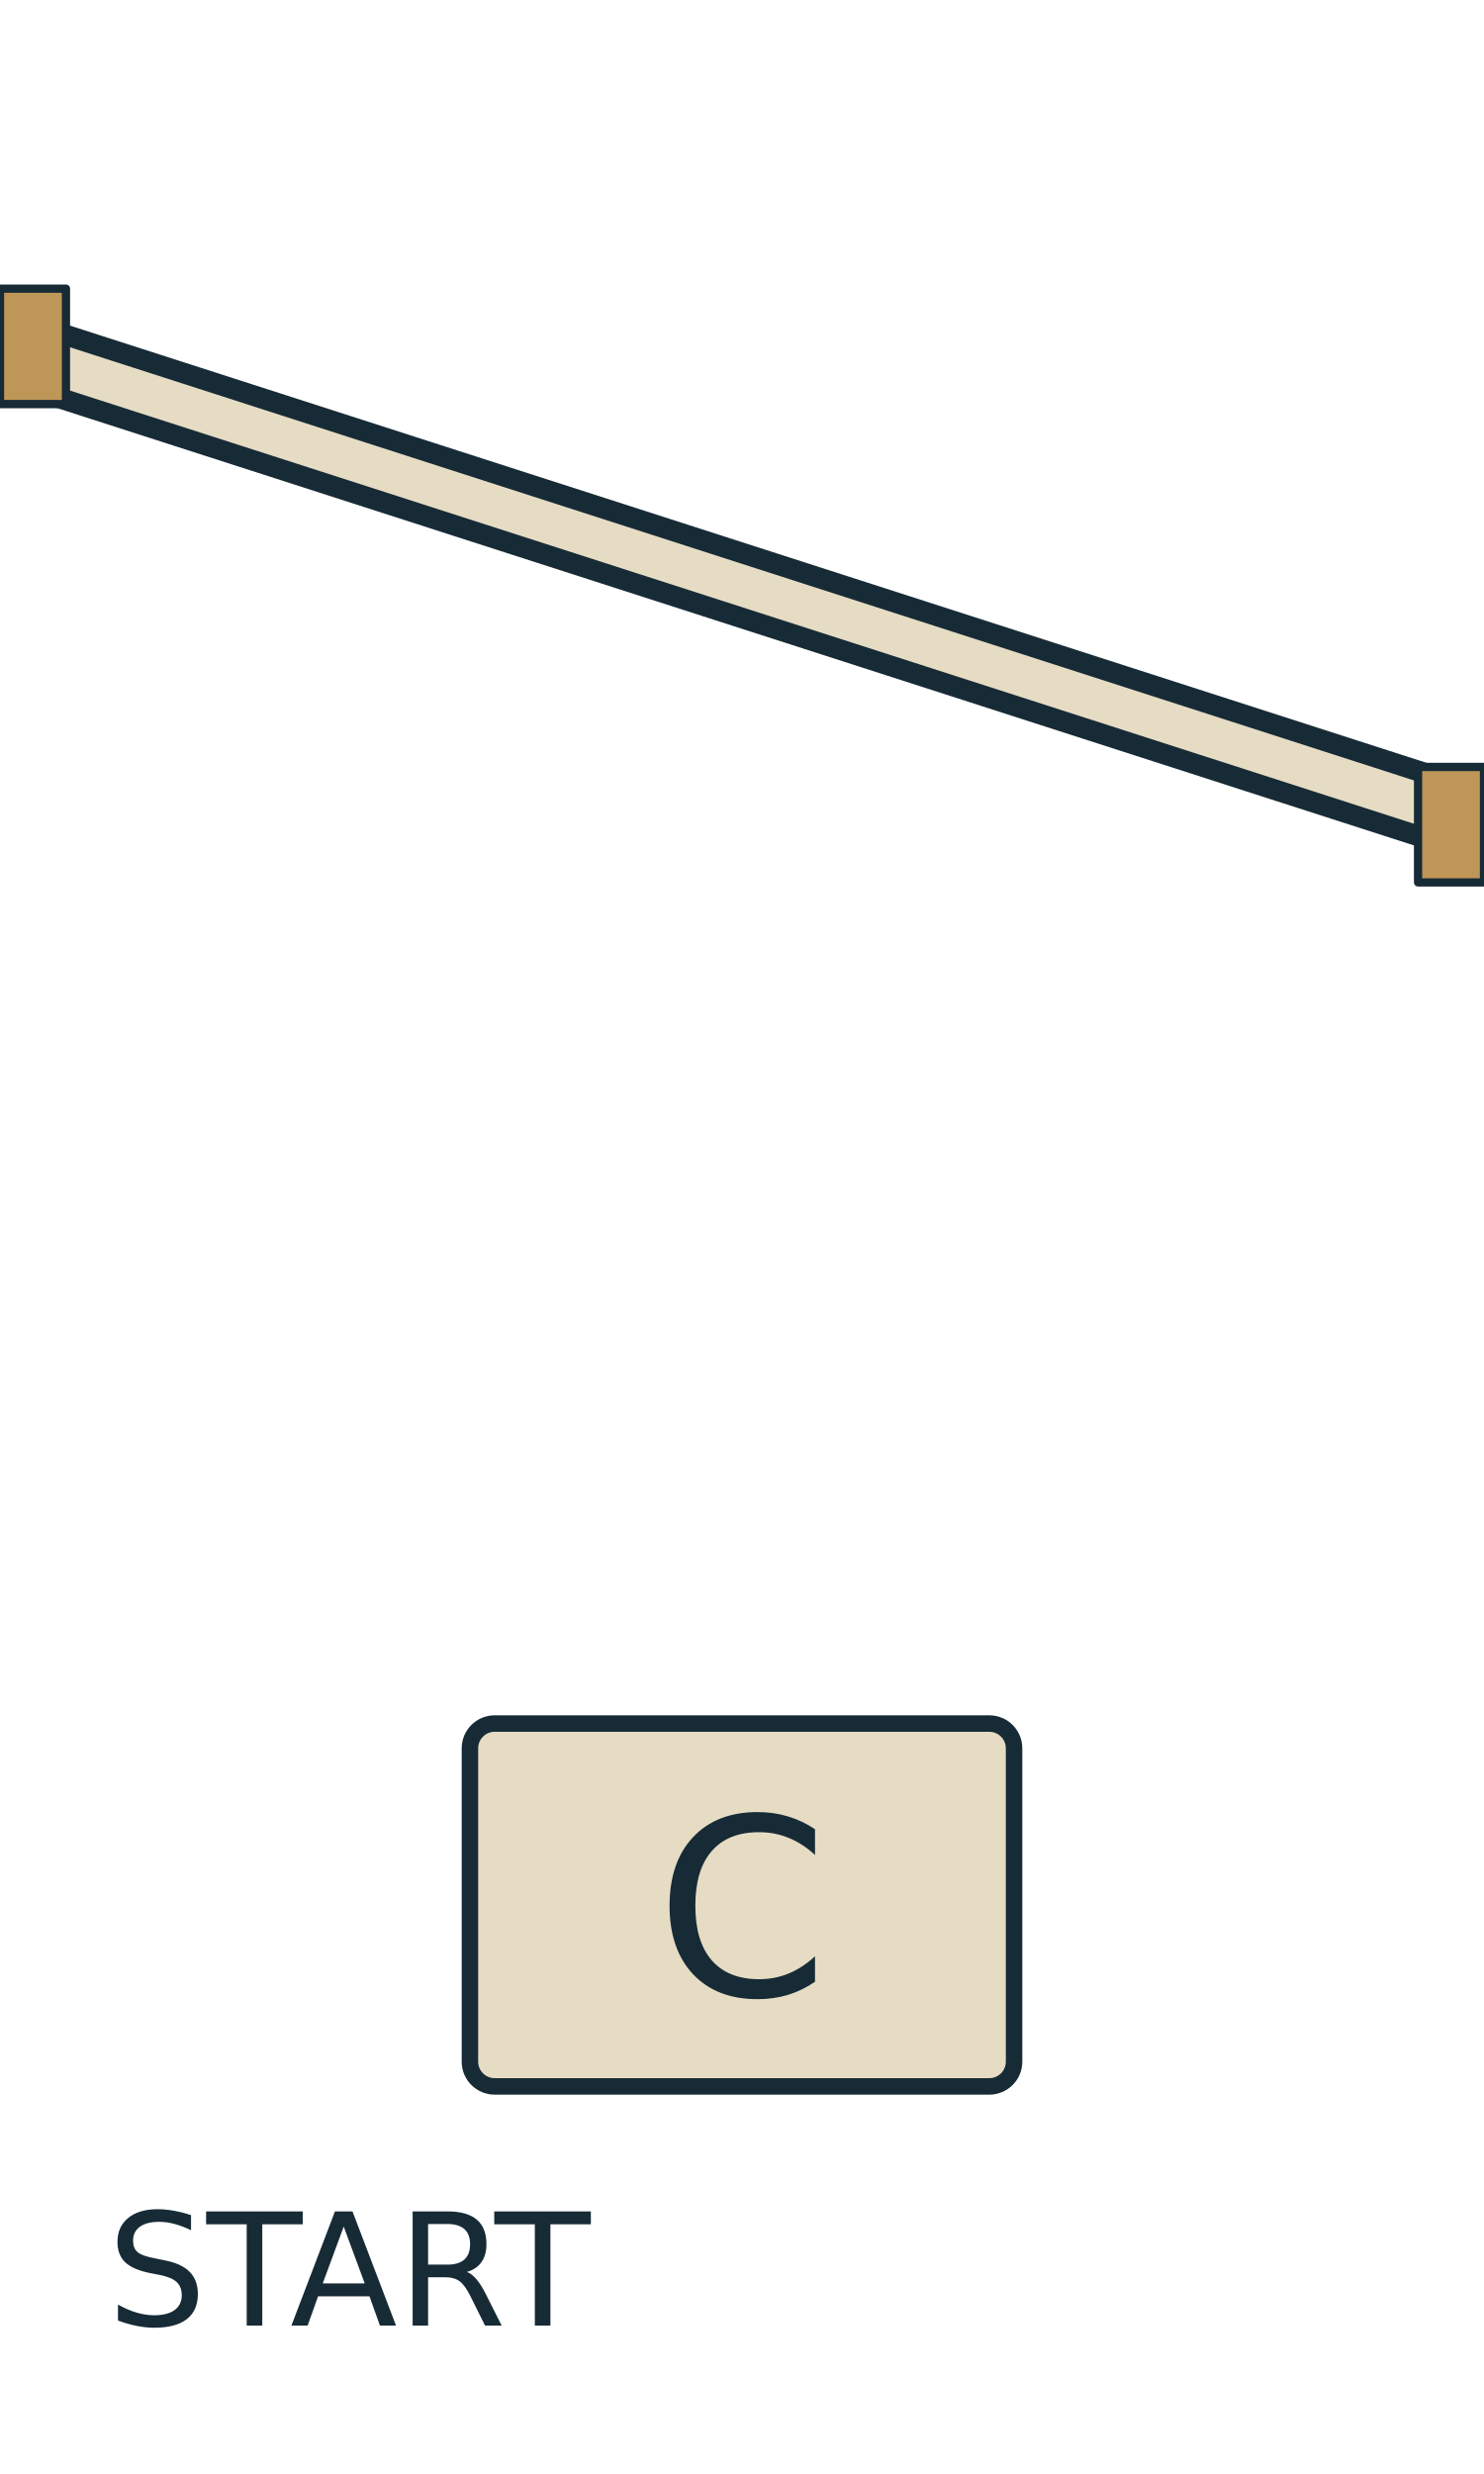
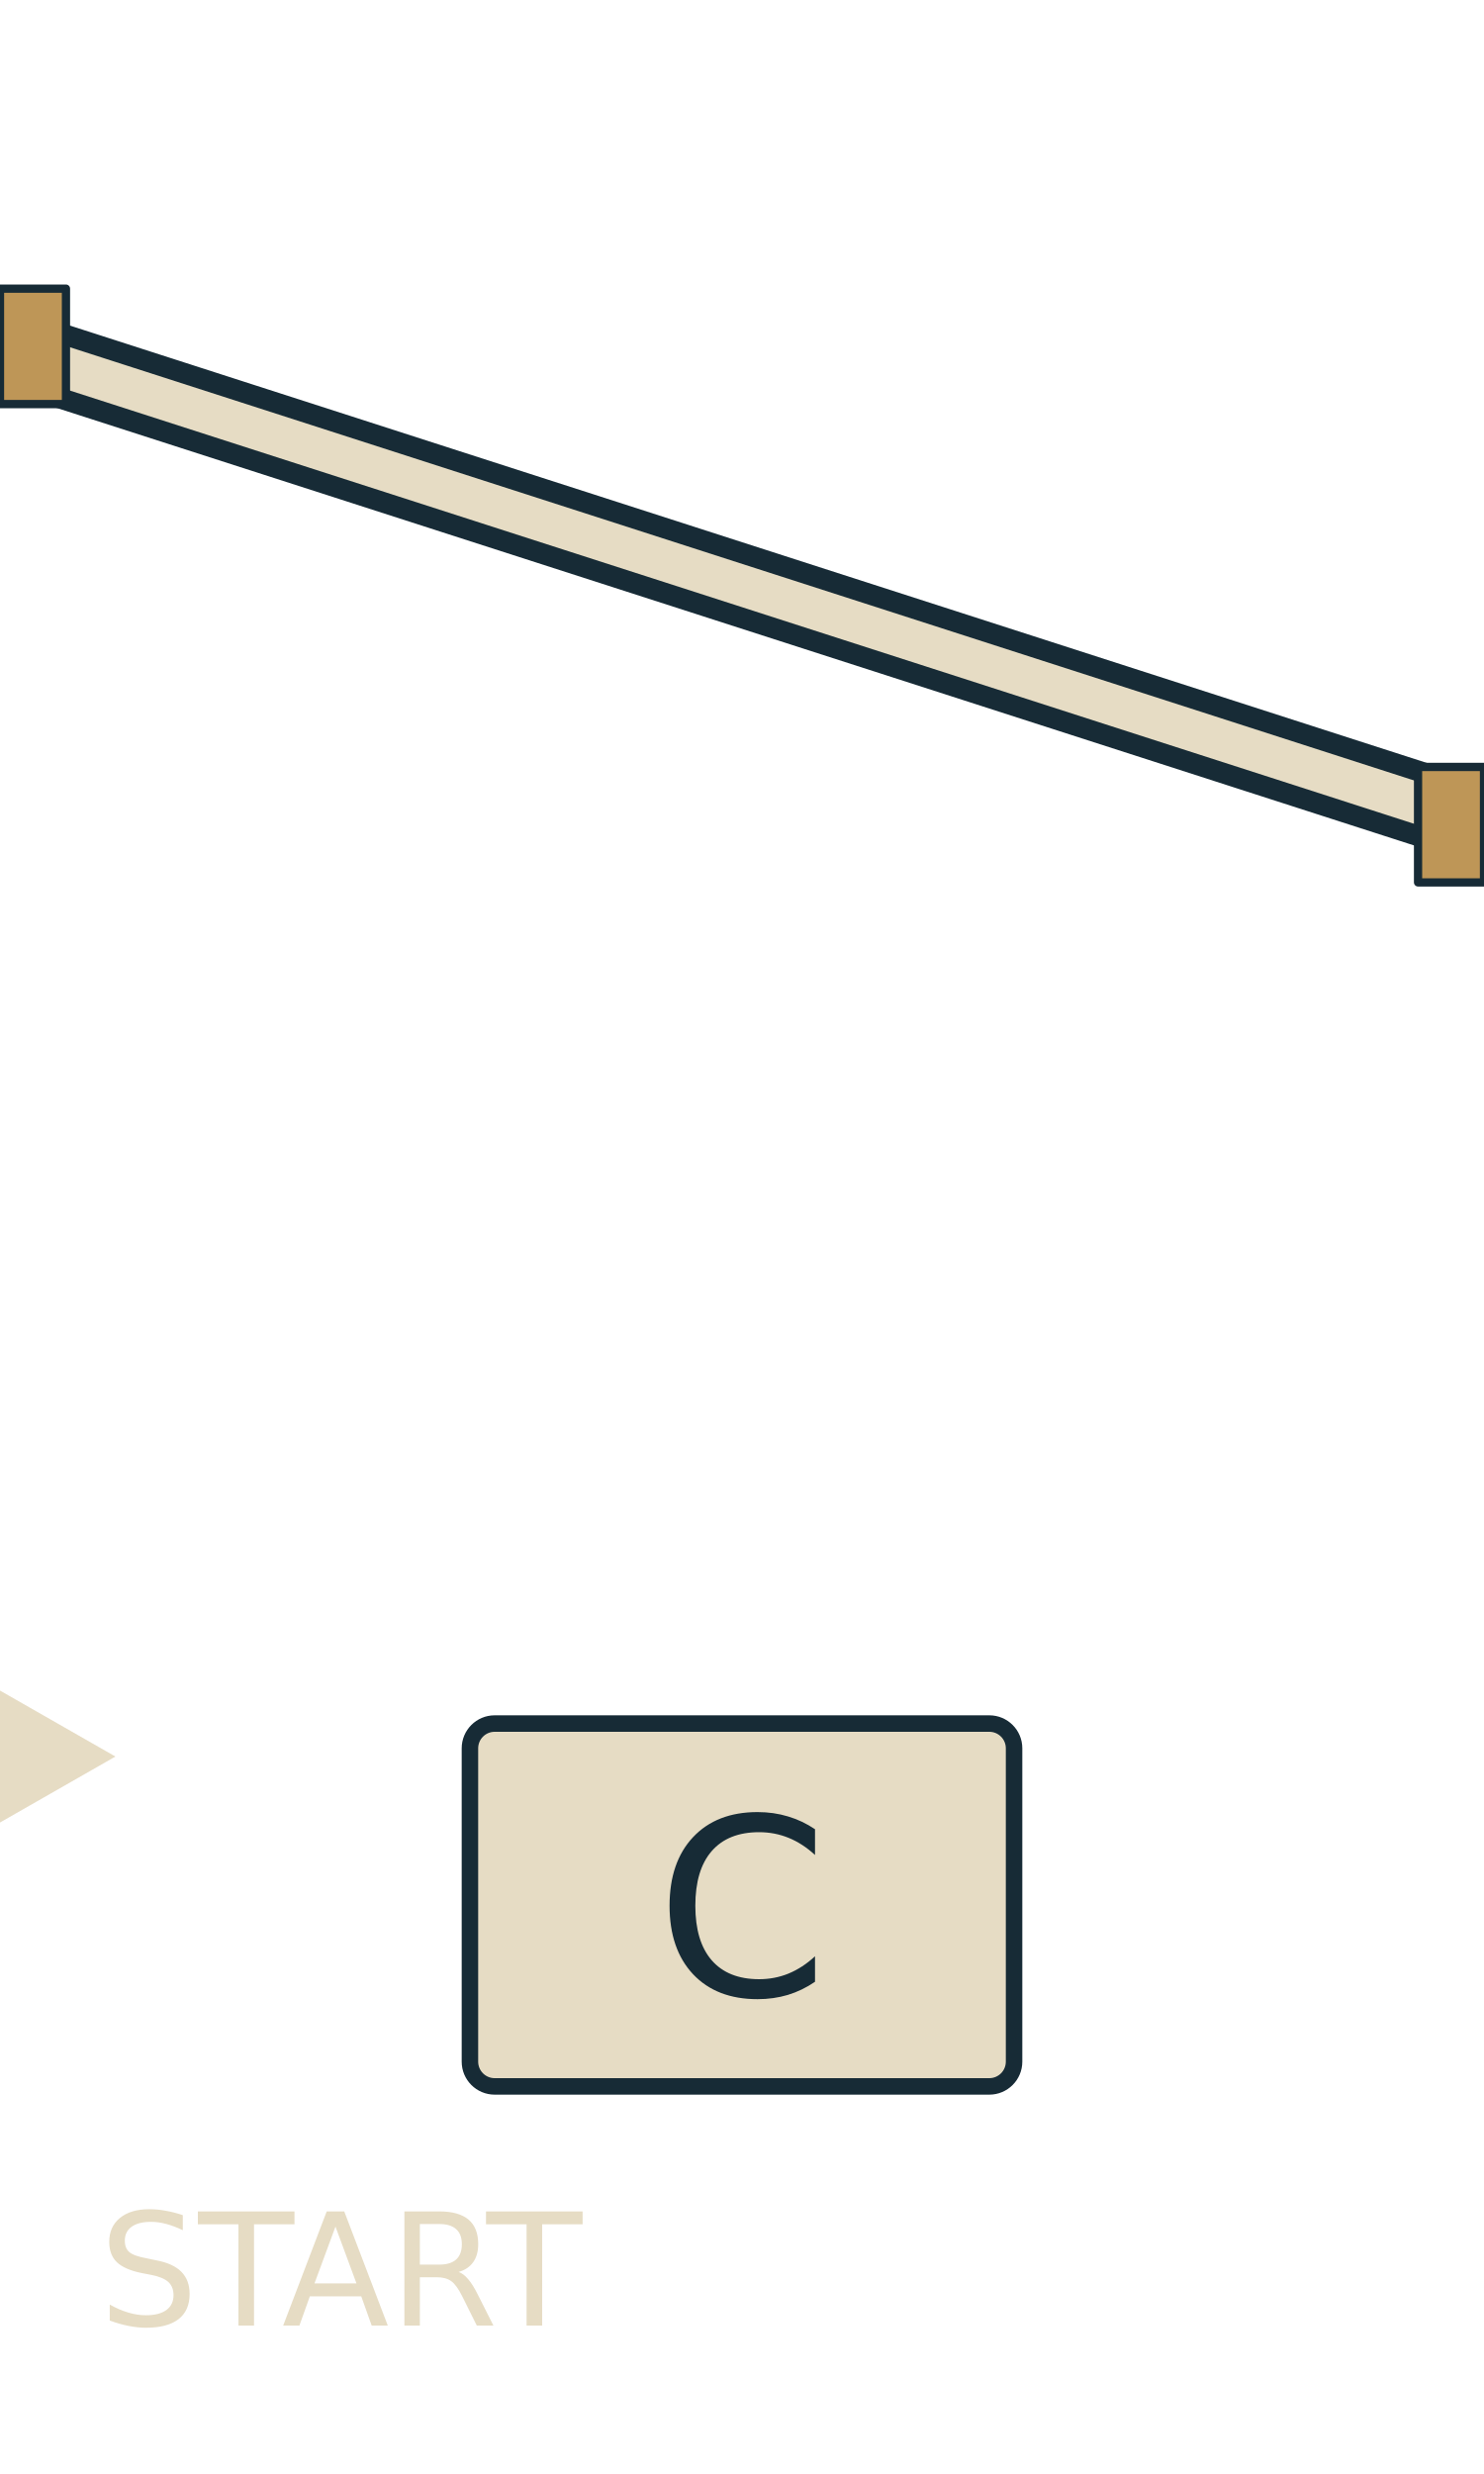
<svg xmlns="http://www.w3.org/2000/svg" width="180" height="300" viewBox="0 0 180 300">
  <g stroke-linejoin="round" stroke-linecap="round">
    <path d="M0 42 L180 100" fill="none" stroke="#172b36" stroke-width="10" />
    <path d="M0 42 L180 100" fill="none" stroke="#e6dcc4" stroke-width="5" />
    <rect x="0" y="35" width="8" height="14" rx="0" fill="#be9657" stroke="#172b36" stroke-width="1" />
    <rect x="172" y="93" width="8" height="14" rx="0" fill="#be9657" stroke="#172b36" stroke-width="1" />
    <rect x="57" y="209" width="66" height="44" rx="3" fill="#e6dcc4" stroke="#172b36" stroke-width="2" />
    <text x="90" y="242" font-family="DejaVu Sans" font-size="30" fill="#172b36" text-anchor="middle">C</text>
-     <text x="13" y="282" font-family="DejaVu Sans" font-size="19" fill="#172b36" text-anchor="start">START</text>
+     <text x="12" y="282" font-family="DejaVu Sans" font-size="19" fill="#e6dcc4" text-anchor="start">START</text>
+     <path d="M0 205 L14 213 L0 221 Z" fill="#e6dcc4" />
  </g>
</svg>
